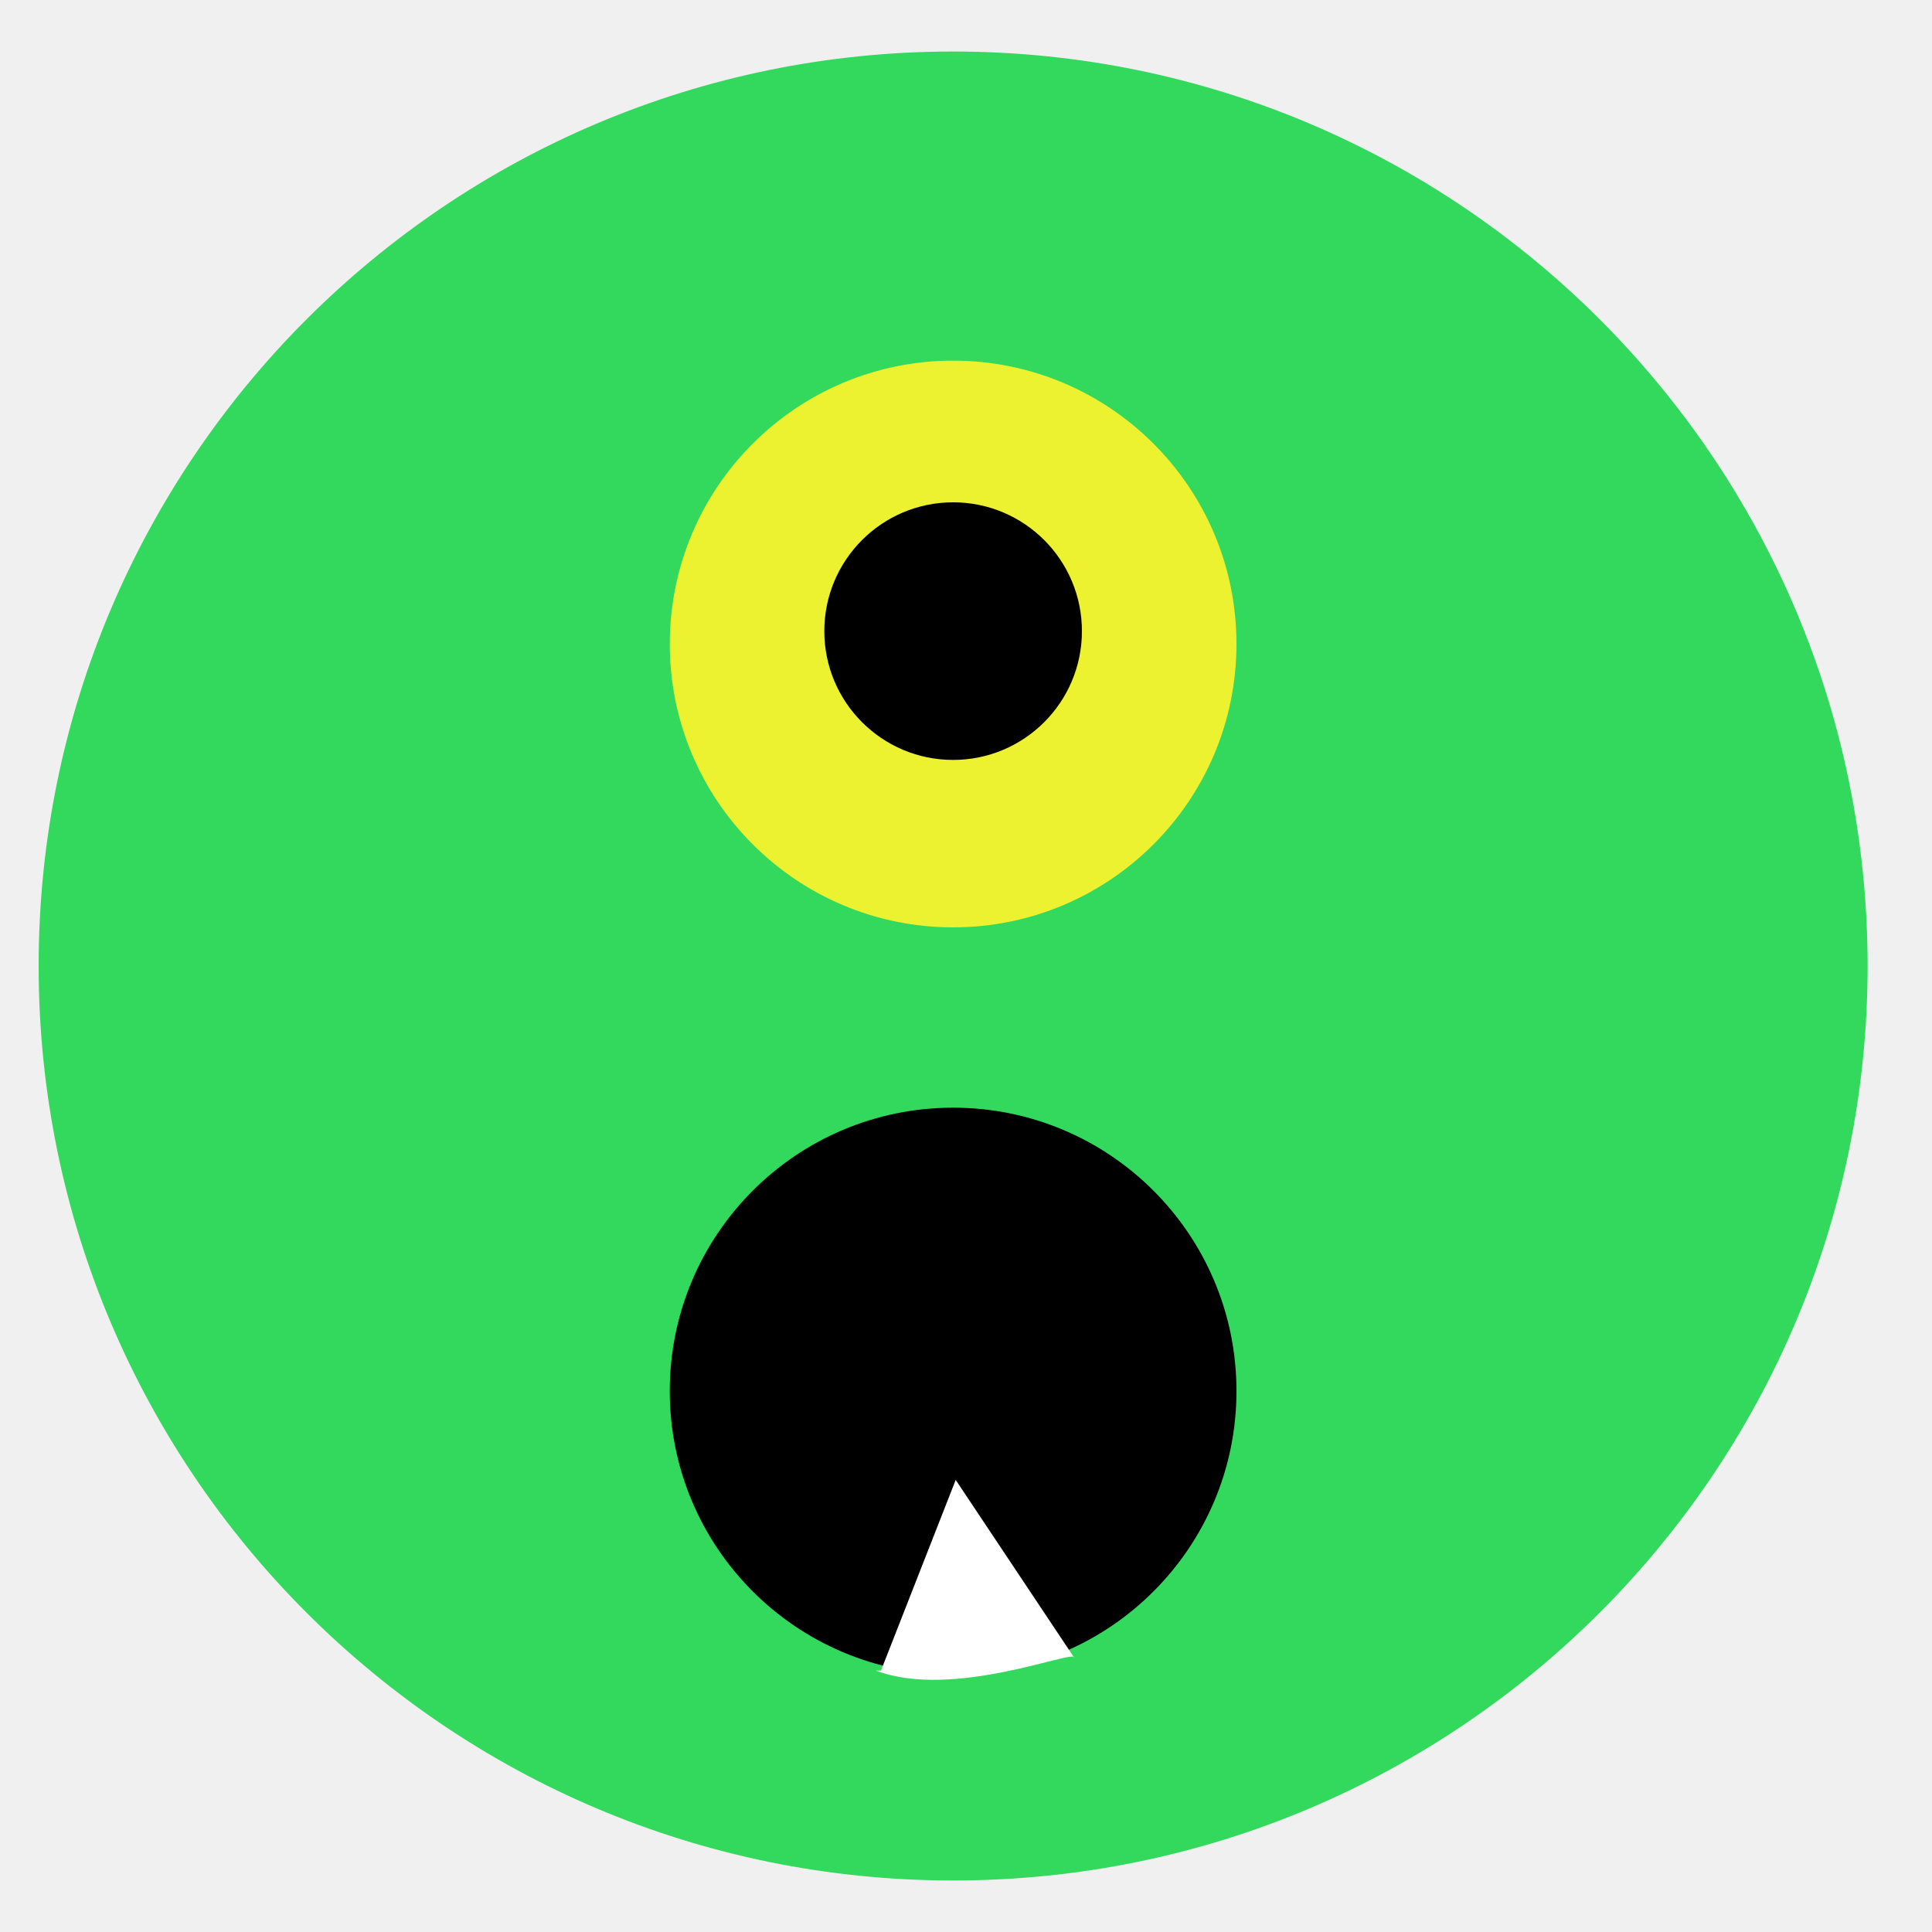
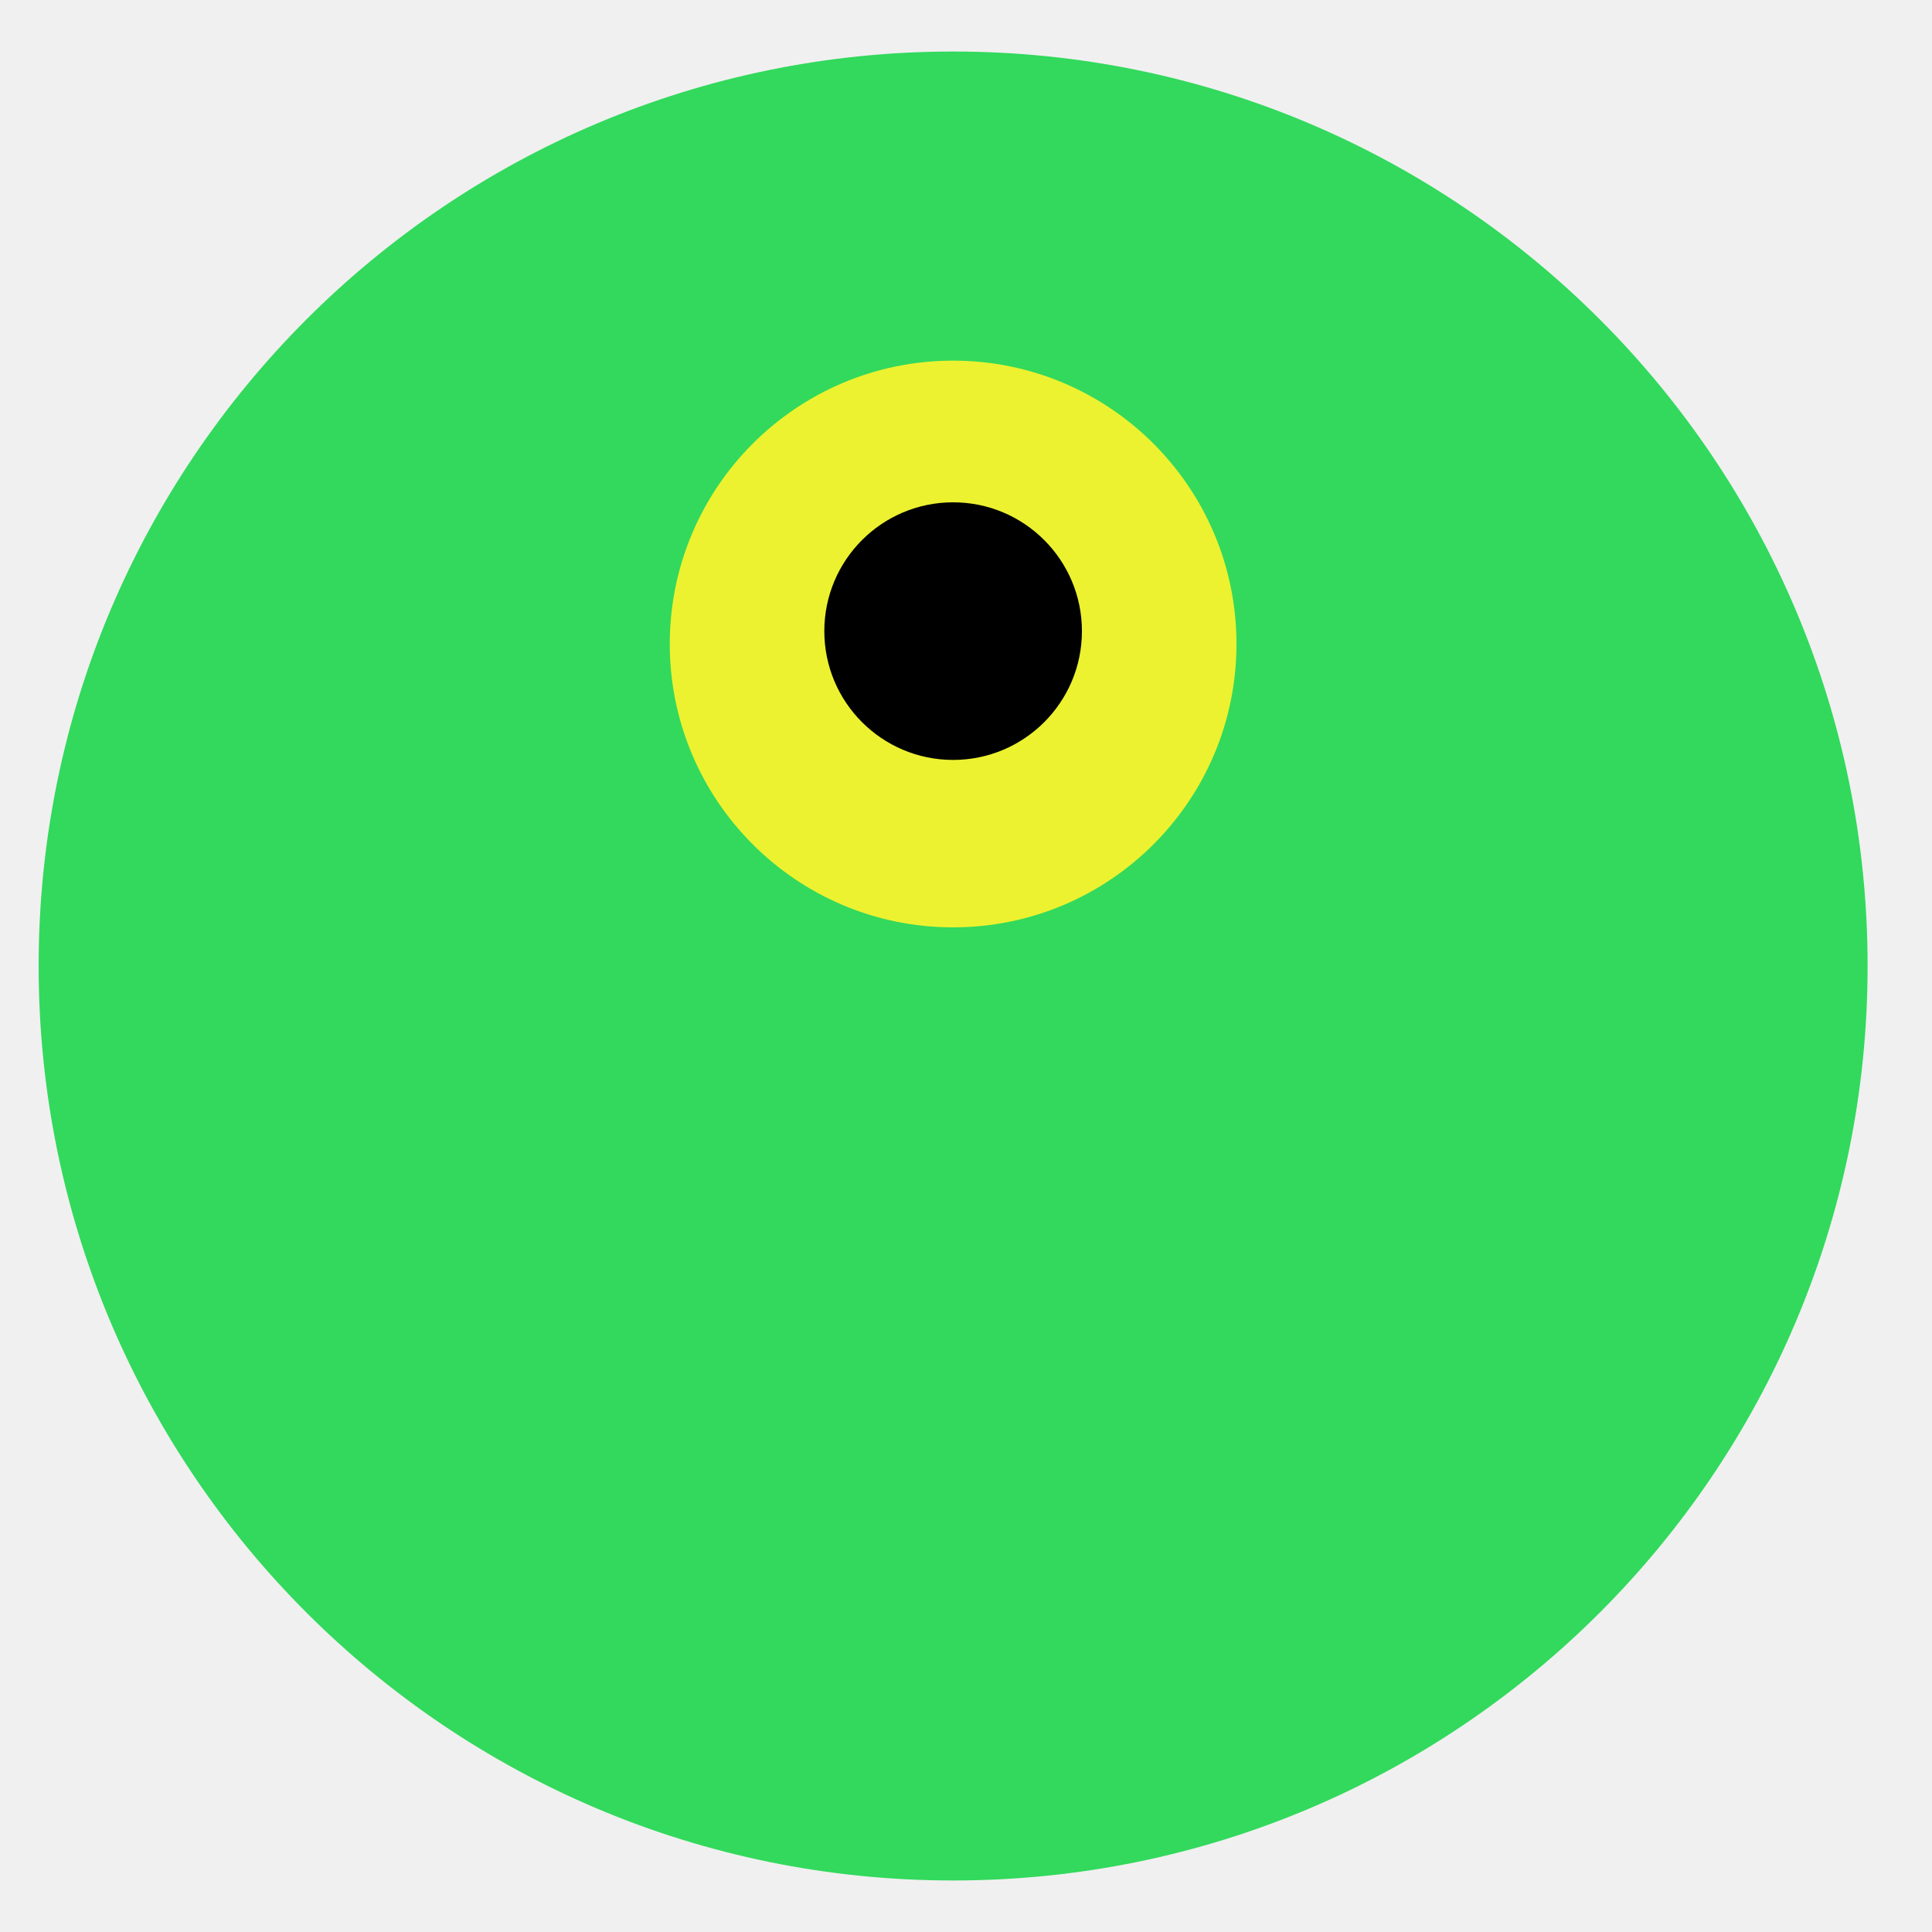
<svg xmlns="http://www.w3.org/2000/svg" version="1.0" x="0px" y="0px" viewBox="0 0 150 150" enable-background="new 0 0 150 150" xml:space="preserve">
  <g>
    <circle fill="#32D95C" cx="74" cy="75" r="71" />
  </g>
  <circle fill="#ECF230" cx="74" cy="50" r="22" />
  <circle cx="74" cy="49" r="10" />
-   <ellipse cx="74" cy="108" rx="22" ry="22" />
-   <path fill="#FFFFFF" d="M68.4 129.7l5.8-14.8l9.2 13.8C83.5 128 74 132 68 129.7z" />
</svg>
